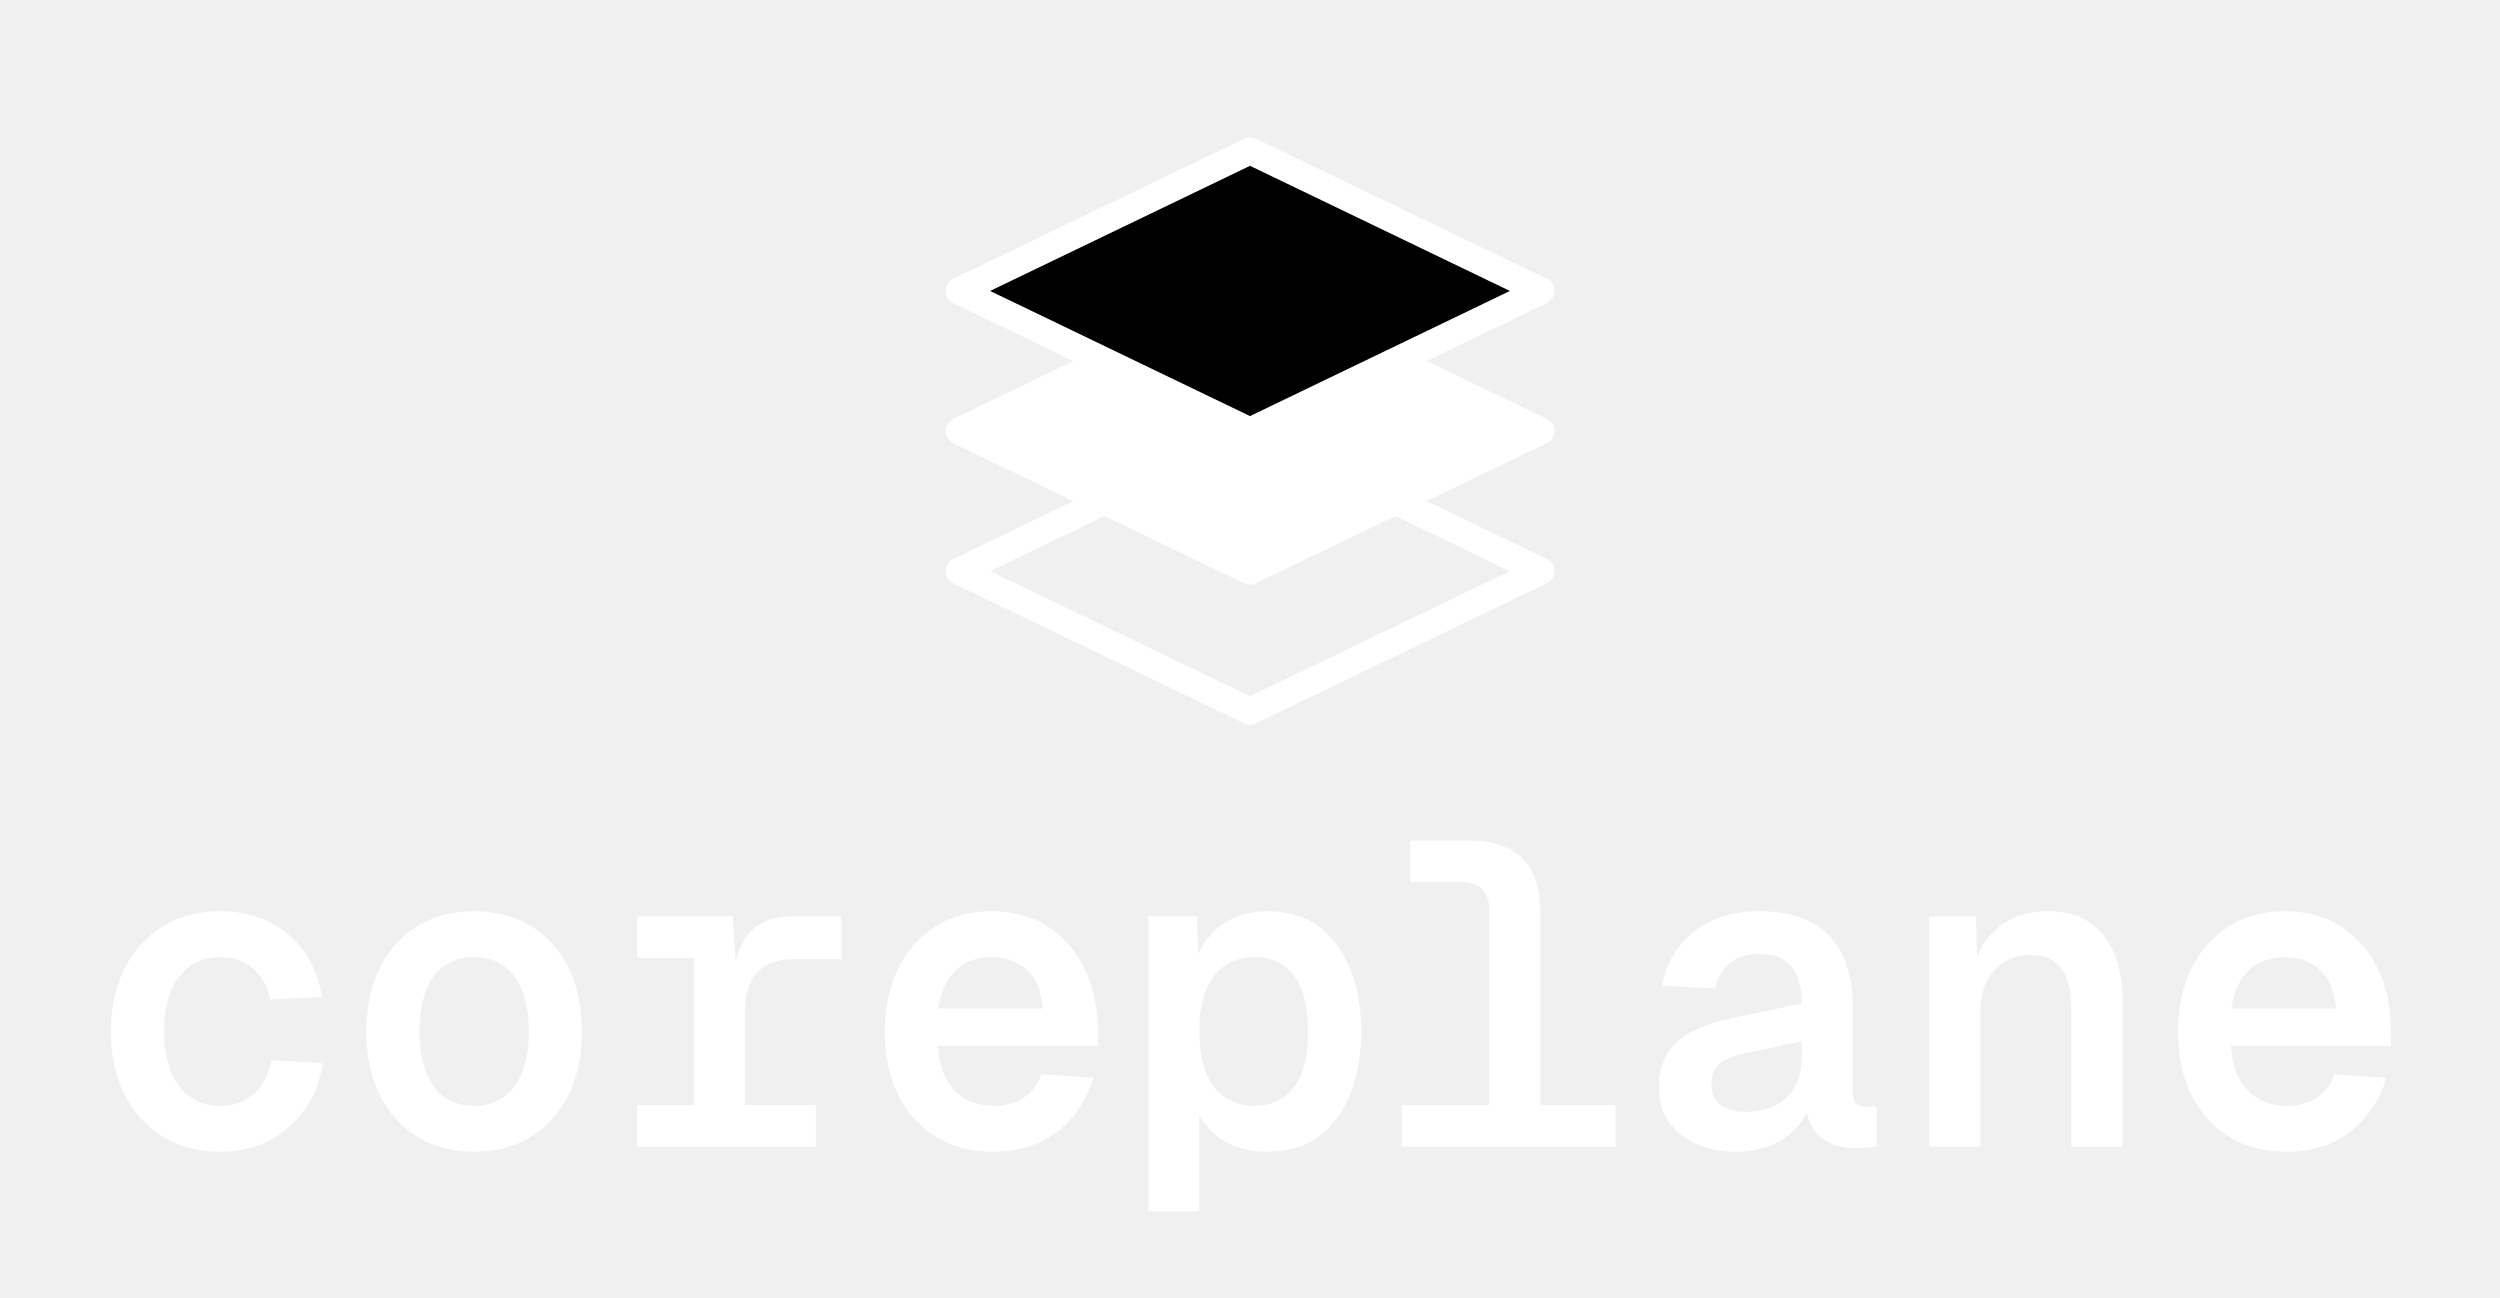
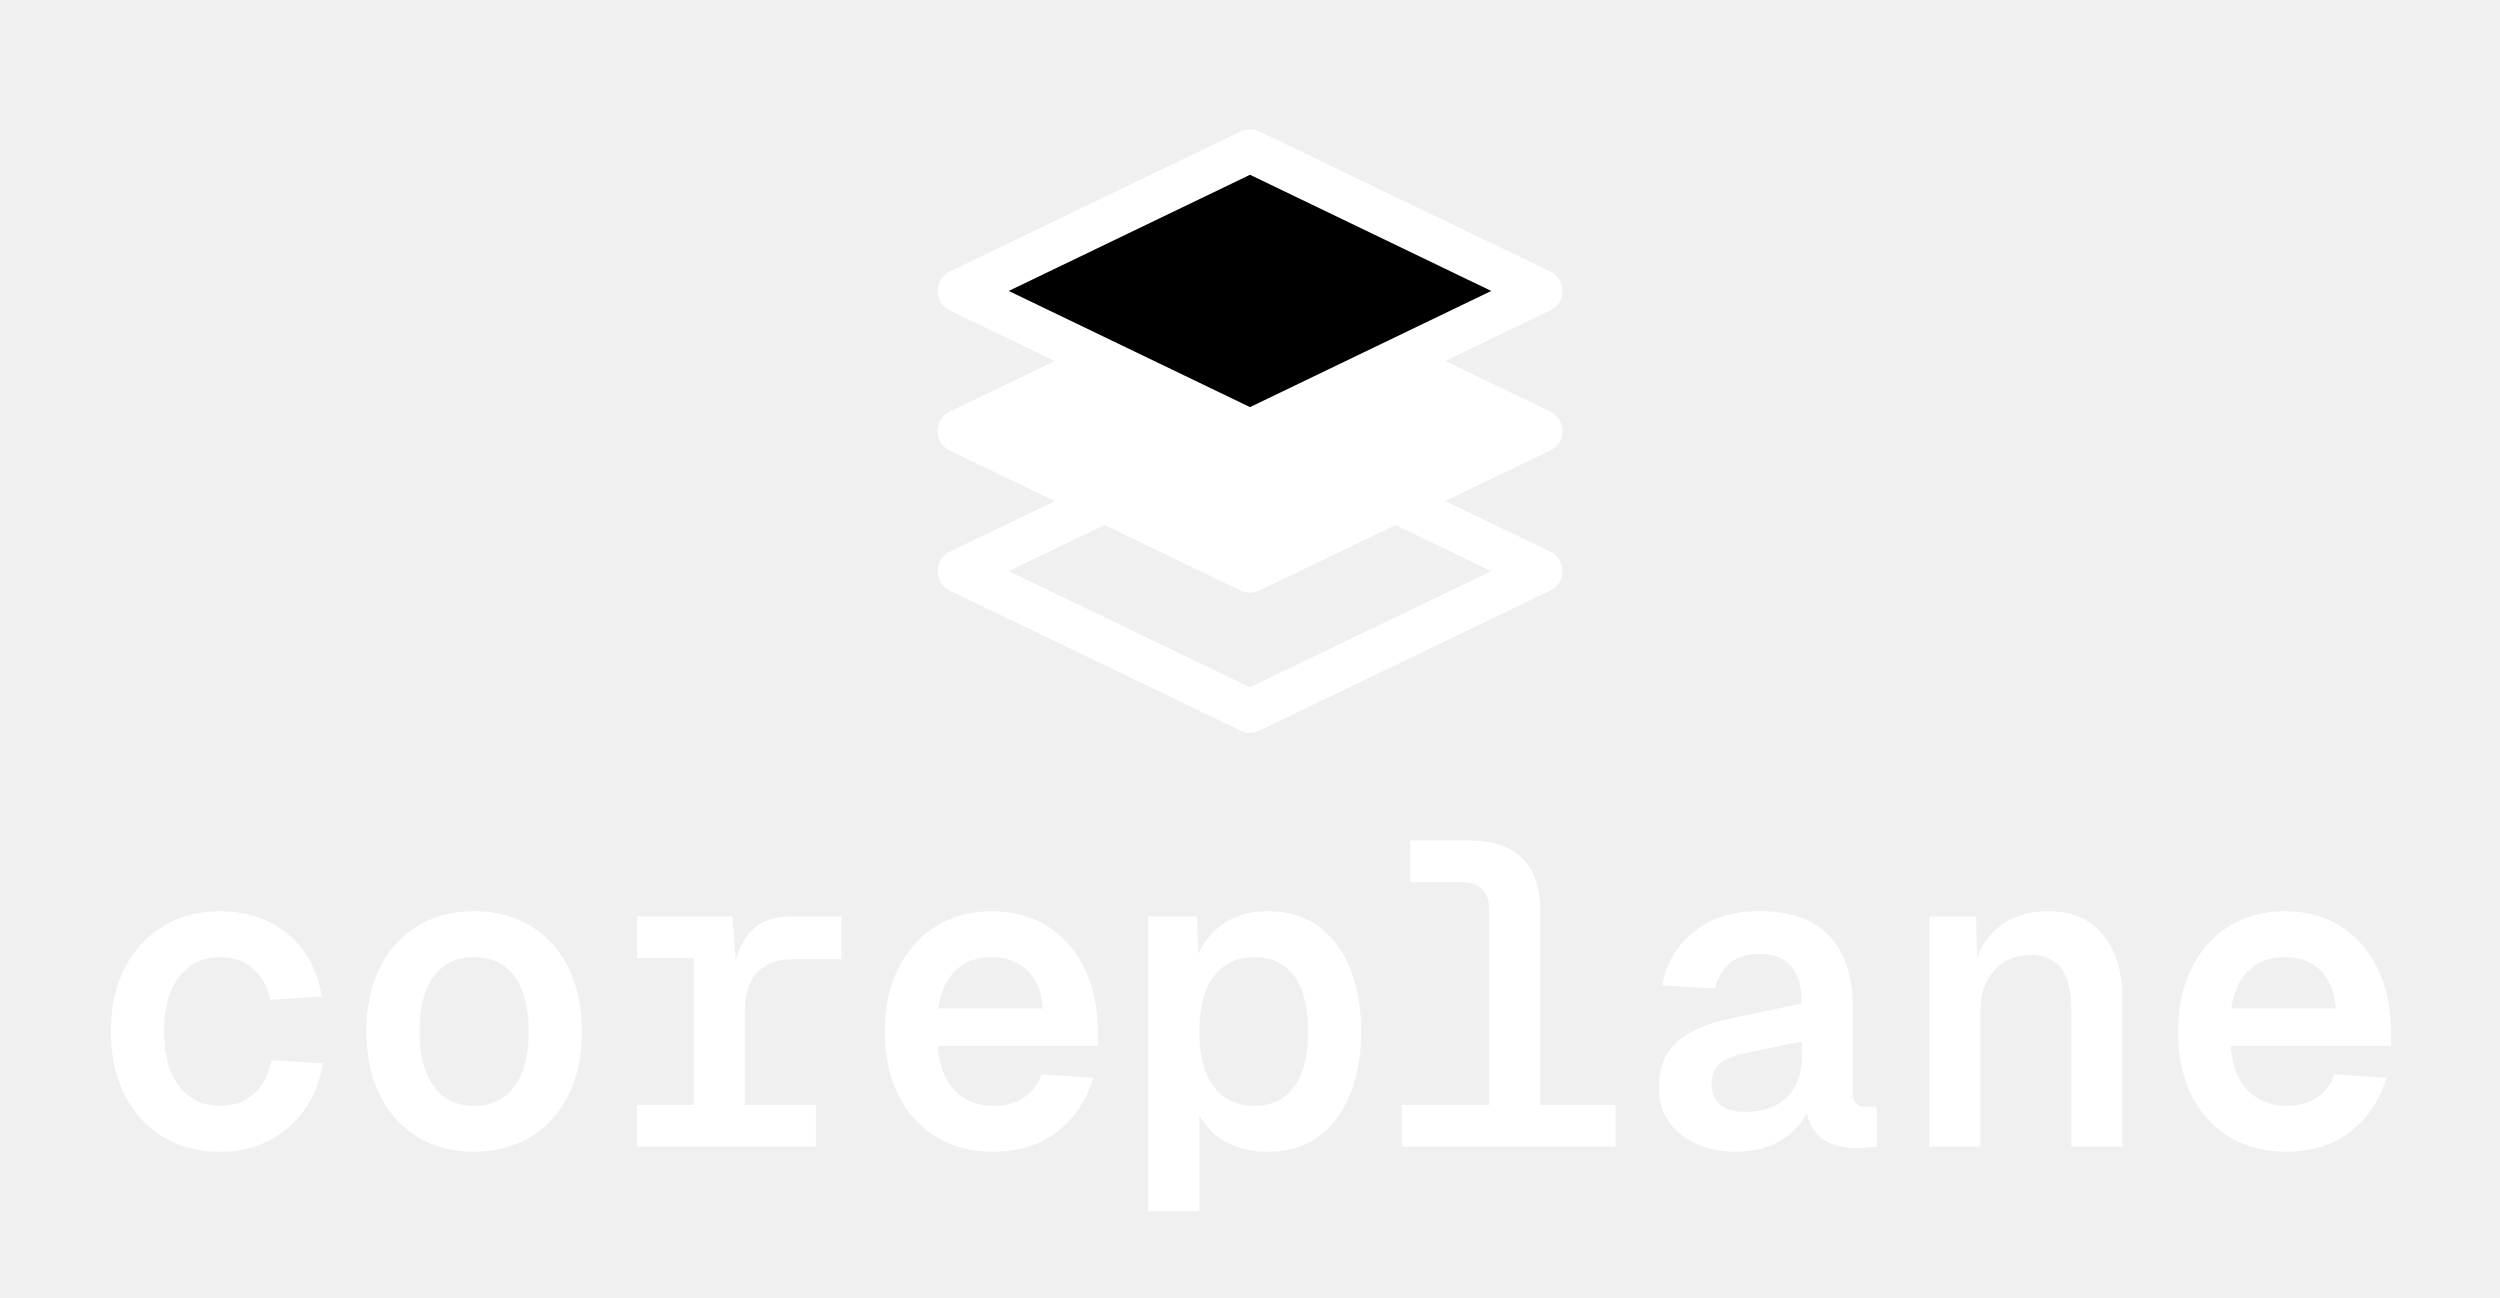
<svg xmlns="http://www.w3.org/2000/svg" width="232" height="120.4" viewBox="0 0 232 120.4" fill="none">
-   <g transform="translate(84.00,8)" stroke-linejoin="round" stroke-width="2.5" stroke="#ffffff">
+   <g transform="translate(84.00,8)" stroke-linejoin="round" stroke-width="4" stroke="#ffffff">
    <polygon points="32,32 59,45 32,58 5,45" fill="none" />
    <polygon points="32,19 59,32 32,45 5,32" fill="#ffffff" />
    <polygon points="32,6 59,19 32,32 5,19" fill="#000000" />
  </g>
  <path transform="translate(8.00,106.40)" d="M12.43 0.48Q9.41 0.48 7.12 -0.91Q4.83 -2.3 3.56 -4.82Q2.29 -7.34 2.29 -10.68Q2.29 -14.02 3.56 -16.53Q4.83 -19.03 7.12 -20.44Q9.41 -21.84 12.43 -21.84Q14.9 -21.84 16.9 -20.88Q18.89 -19.93 20.18 -18.15Q21.48 -16.38 21.86 -13.9L17.09 -13.63Q16.66 -15.54 15.44 -16.56Q14.23 -17.58 12.46 -17.58Q10.01 -17.58 8.61 -15.74Q7.22 -13.9 7.22 -10.68Q7.22 -7.46 8.61 -5.62Q10.01 -3.78 12.46 -3.78Q14.25 -3.78 15.51 -4.85Q16.77 -5.92 17.18 -8L21.95 -7.73Q21.58 -5.26 20.26 -3.41Q18.95 -1.57 16.94 -0.54Q14.92 0.48 12.43 0.48Z M36 0.48Q33 0.48 30.75 -0.89Q28.5 -2.26 27.25 -4.77Q26 -7.29 26 -10.67Q26 -14.1 27.25 -16.6Q28.5 -19.1 30.75 -20.47Q33 -21.84 36 -21.84Q39 -21.84 41.25 -20.47Q43.5 -19.1 44.75 -16.6Q46 -14.1 46 -10.68Q46 -7.29 44.75 -4.77Q43.5 -2.26 41.25 -0.89Q39 0.48 36 0.48ZM36 -3.78Q38.42 -3.78 39.75 -5.59Q41.07 -7.4 41.07 -10.69Q41.07 -13.98 39.75 -15.78Q38.42 -17.58 36 -17.58Q33.58 -17.58 32.25 -15.78Q30.93 -13.98 30.93 -10.69Q30.93 -7.4 32.25 -5.59Q33.58 -3.78 36 -3.78Z M51.12 0V-3.86H58.47L56.38 -1.79V-19.59L58.47 -17.5H51.12V-21.36H59.98L60.42 -15.17L60 -15.5Q60.27 -18.41 61.59 -19.88Q62.91 -21.36 65.42 -21.36H70.08V-17.39H65.7Q64.17 -17.39 63.16 -16.84Q62.14 -16.28 61.63 -15.2Q61.12 -14.11 61.12 -12.48V-1.79L59.06 -3.86H67.71V0Z M84.14 0.48Q81.14 0.48 78.88 -0.89Q76.62 -2.26 75.37 -4.77Q74.12 -7.29 74.12 -10.68Q74.12 -14.02 75.36 -16.53Q76.61 -19.03 78.84 -20.44Q81.06 -21.84 84.05 -21.84Q86.94 -21.84 89.15 -20.48Q91.37 -19.11 92.62 -16.59Q93.88 -14.07 93.88 -10.59V-9.35H79.02Q79.22 -6.62 80.6 -5.2Q81.98 -3.78 84.22 -3.78Q85.92 -3.78 87.06 -4.58Q88.2 -5.38 88.64 -6.71L93.47 -6.37Q92.47 -3.18 90.08 -1.35Q87.68 0.48 84.14 0.48ZM79.06 -12.81H88.78Q88.57 -15.23 87.28 -16.41Q85.99 -17.58 84.02 -17.58Q81.99 -17.58 80.7 -16.37Q79.41 -15.16 79.06 -12.81Z M98.56 6V-21.36H103.09L103.22 -16.46L102.72 -16.7Q103.54 -19.2 105.31 -20.52Q107.08 -21.84 109.62 -21.84Q112.57 -21.84 114.5 -20.33Q116.43 -18.82 117.38 -16.29Q118.32 -13.76 118.32 -10.68Q118.32 -7.62 117.38 -5.08Q116.43 -2.54 114.5 -1.03Q112.57 0.48 109.62 0.48Q107.94 0.48 106.56 -0.06Q105.18 -0.59 104.22 -1.62Q103.26 -2.66 102.75 -4.16L103.3 -4.7V6ZM108.4 -3.78Q110.76 -3.78 112.08 -5.51Q113.39 -7.25 113.39 -10.68Q113.39 -14.11 112.08 -15.85Q110.76 -17.58 108.4 -17.58Q106.88 -17.58 105.73 -16.83Q104.58 -16.08 103.94 -14.54Q103.3 -13.01 103.3 -10.68Q103.3 -8.35 103.93 -6.82Q104.56 -5.28 105.72 -4.53Q106.88 -3.78 108.4 -3.78Z M130.2 -1.36V-21.98Q130.2 -23.22 129.54 -23.88Q128.87 -24.54 127.64 -24.54H122.88V-28.4H128.34Q131.62 -28.4 133.28 -26.74Q134.94 -25.08 134.94 -21.81V-1.36ZM122.08 0V-3.86H141.92V0Z M153.04 0.48Q151.06 0.48 149.44 -0.24Q147.82 -0.96 146.88 -2.3Q145.94 -3.64 145.94 -5.47Q145.94 -8.19 147.64 -9.7Q149.34 -11.21 152.53 -11.87L159.2 -13.28Q159.2 -15.54 158.25 -16.7Q157.3 -17.87 155.31 -17.87Q153.5 -17.87 152.5 -17Q151.5 -16.14 151.16 -14.66L146.24 -14.96Q146.84 -18.06 149.21 -19.95Q151.58 -21.84 155.25 -21.84Q159.62 -21.84 161.78 -19.52Q163.94 -17.19 163.94 -13.04V-5.07Q163.94 -4.29 164.24 -3.99Q164.54 -3.7 165.12 -3.7H166.16V0Q165.92 0.04 165.38 0.09Q164.83 0.14 164.27 0.14Q162.75 0.14 161.69 -0.38Q160.63 -0.9 160.08 -1.95Q159.53 -3 159.47 -4.54H160.08Q159.86 -3.12 158.92 -1.97Q157.97 -0.82 156.46 -0.17Q154.94 0.48 153.04 0.48ZM153.89 -3.22Q155.62 -3.22 156.8 -3.83Q157.98 -4.44 158.59 -5.59Q159.2 -6.74 159.2 -8.3V-9.76L153.87 -8.64Q152.18 -8.3 151.5 -7.62Q150.83 -6.94 150.83 -5.76Q150.83 -4.57 151.63 -3.89Q152.42 -3.22 153.89 -3.22Z M171.04 0V-21.36H175.37L175.52 -15.66L175.02 -15.94Q175.41 -17.96 176.41 -19.27Q177.42 -20.58 178.87 -21.21Q180.33 -21.84 182.05 -21.84Q184.41 -21.84 185.92 -20.79Q187.44 -19.74 188.2 -17.93Q188.96 -16.12 188.96 -13.8V0H184.22V-12.66Q184.22 -15.26 183.29 -16.52Q182.35 -17.79 180.45 -17.79Q179.16 -17.79 178.1 -17.19Q177.05 -16.58 176.41 -15.41Q175.78 -14.24 175.78 -12.5V0Z M204.14 0.48Q201.14 0.48 198.88 -0.89Q196.62 -2.26 195.37 -4.77Q194.12 -7.29 194.12 -10.68Q194.12 -14.02 195.36 -16.53Q196.61 -19.03 198.84 -20.44Q201.06 -21.84 204.05 -21.84Q206.94 -21.84 209.15 -20.48Q211.37 -19.11 212.62 -16.59Q213.88 -14.07 213.88 -10.59V-9.35H199.02Q199.22 -6.62 200.6 -5.2Q201.98 -3.78 204.22 -3.78Q205.92 -3.78 207.06 -4.58Q208.2 -5.38 208.64 -6.71L213.47 -6.37Q212.47 -3.18 210.08 -1.35Q207.68 0.48 204.14 0.48ZM199.06 -12.81H208.78Q208.57 -15.23 207.28 -16.41Q205.99 -17.58 204.02 -17.58Q201.99 -17.58 200.7 -16.37Q199.41 -15.16 199.06 -12.81Z" fill="#ffffff" />
</svg>
